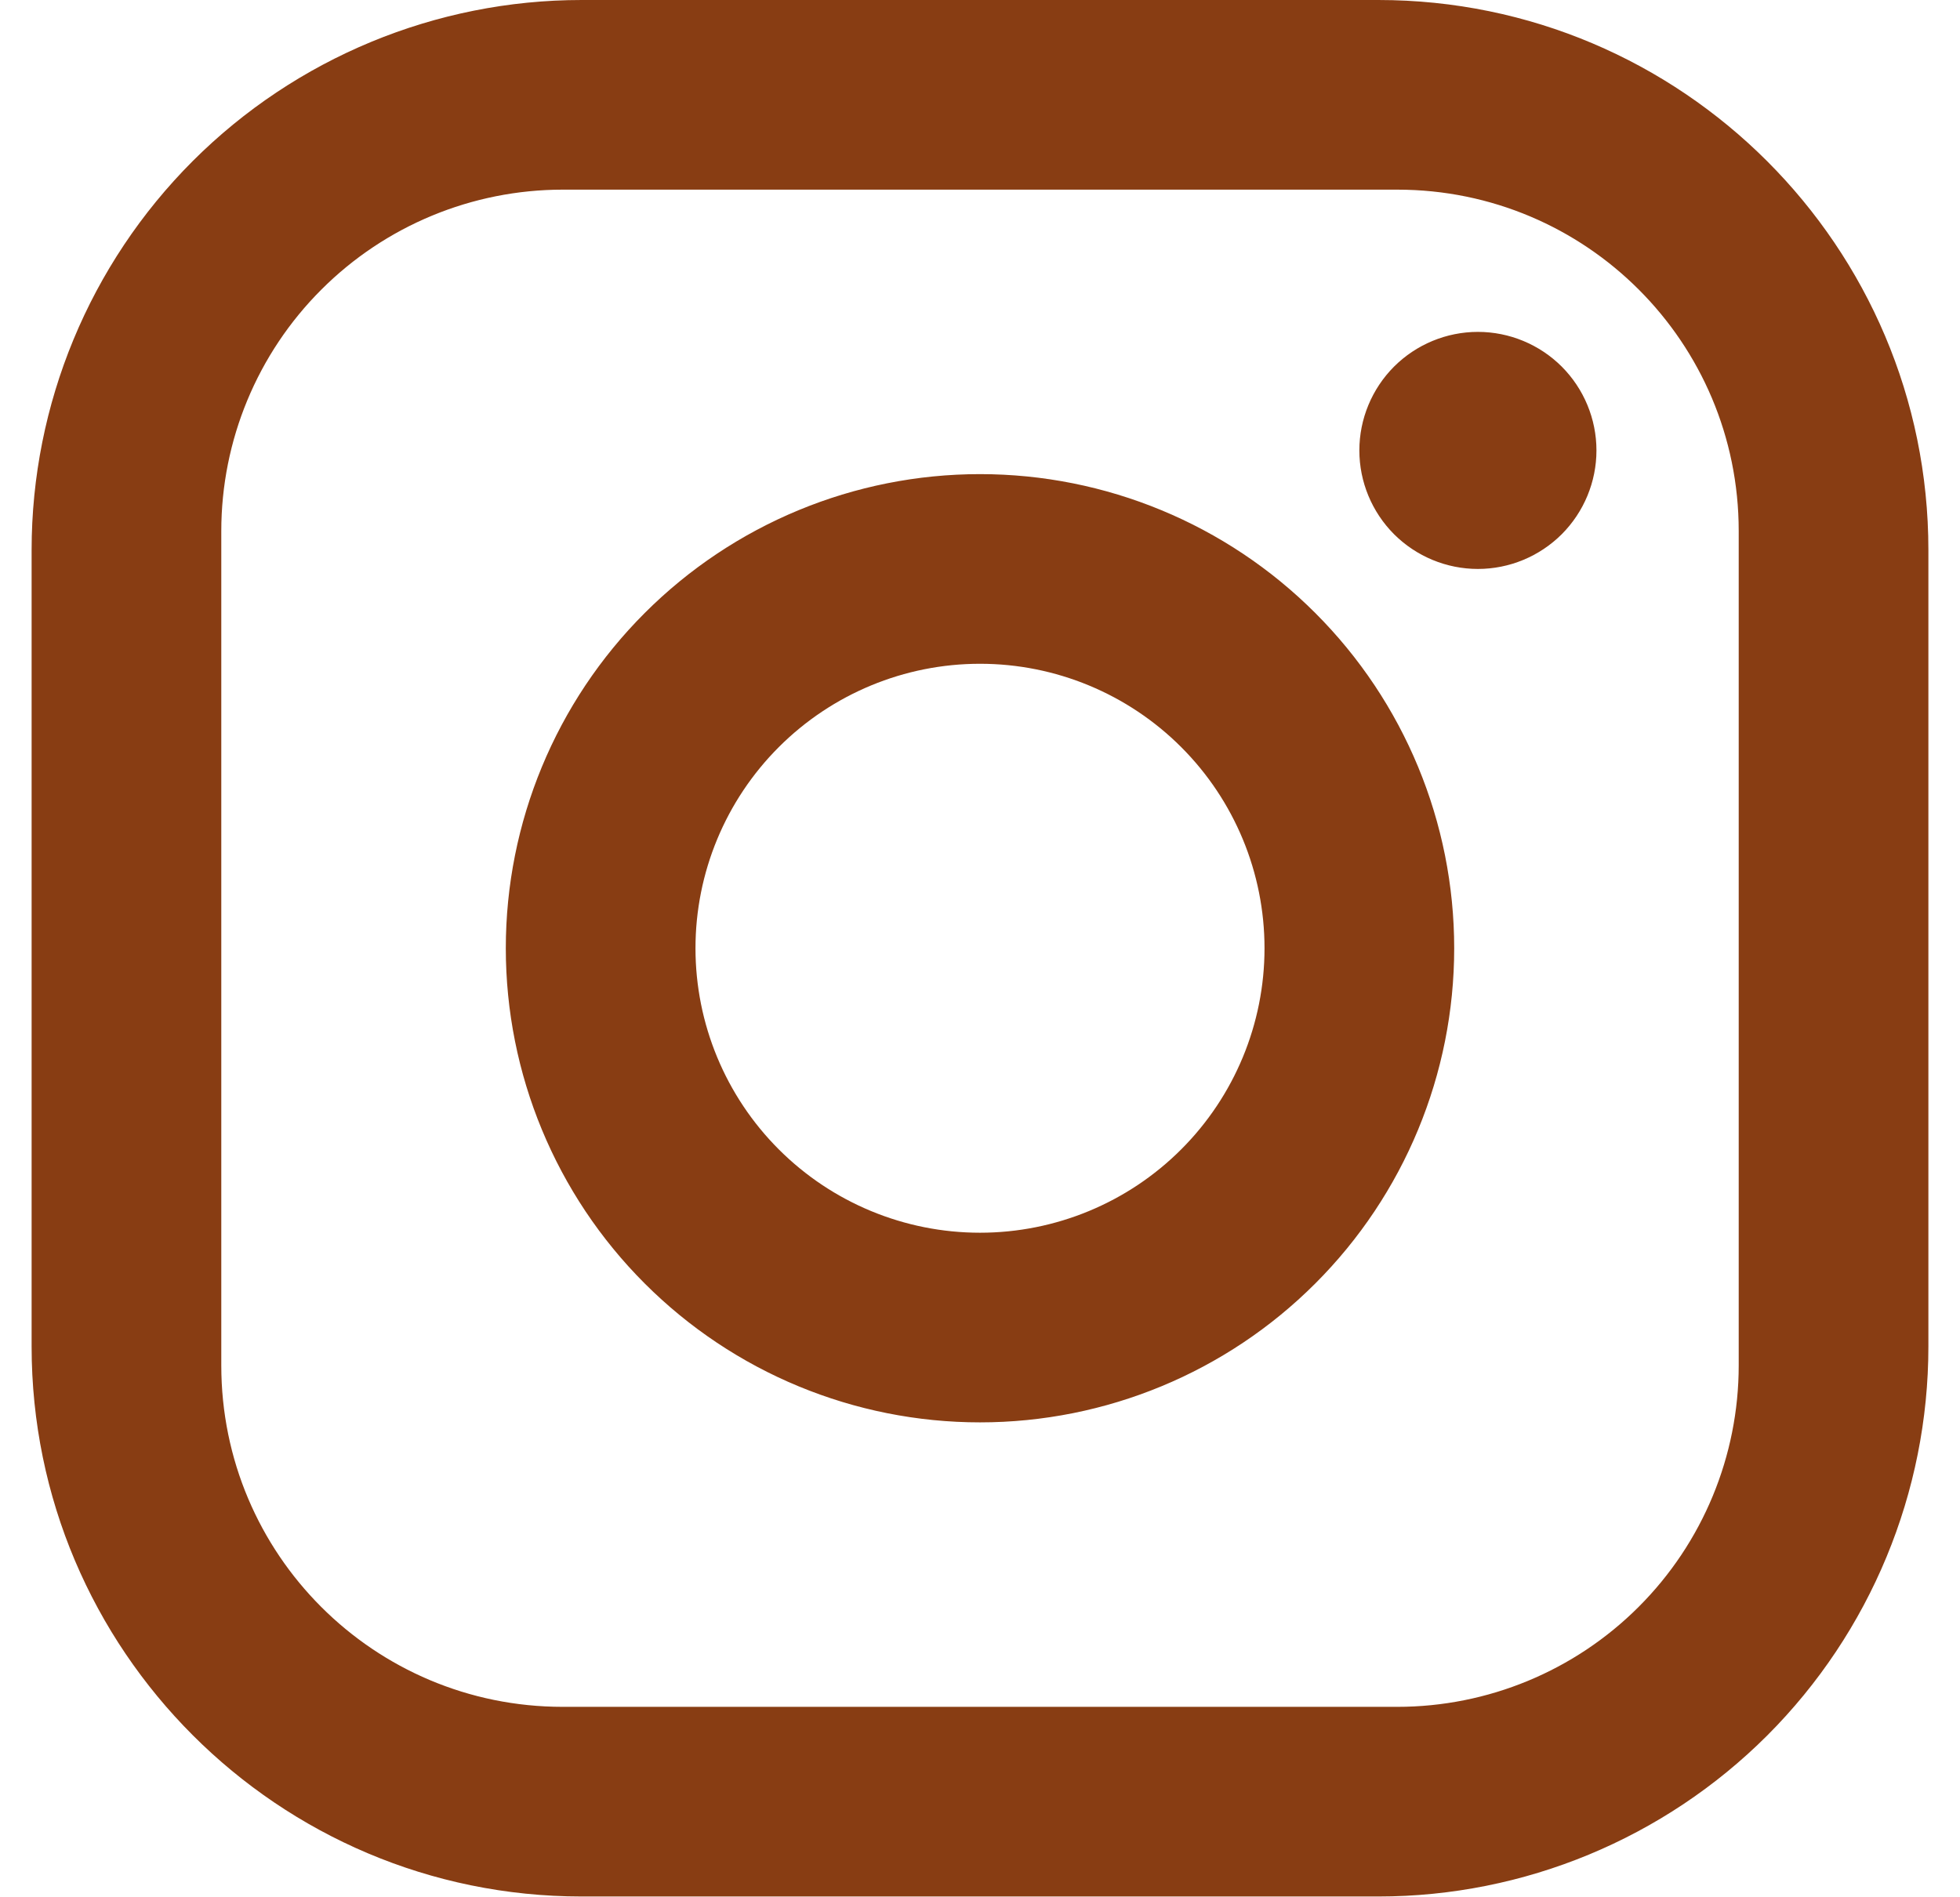
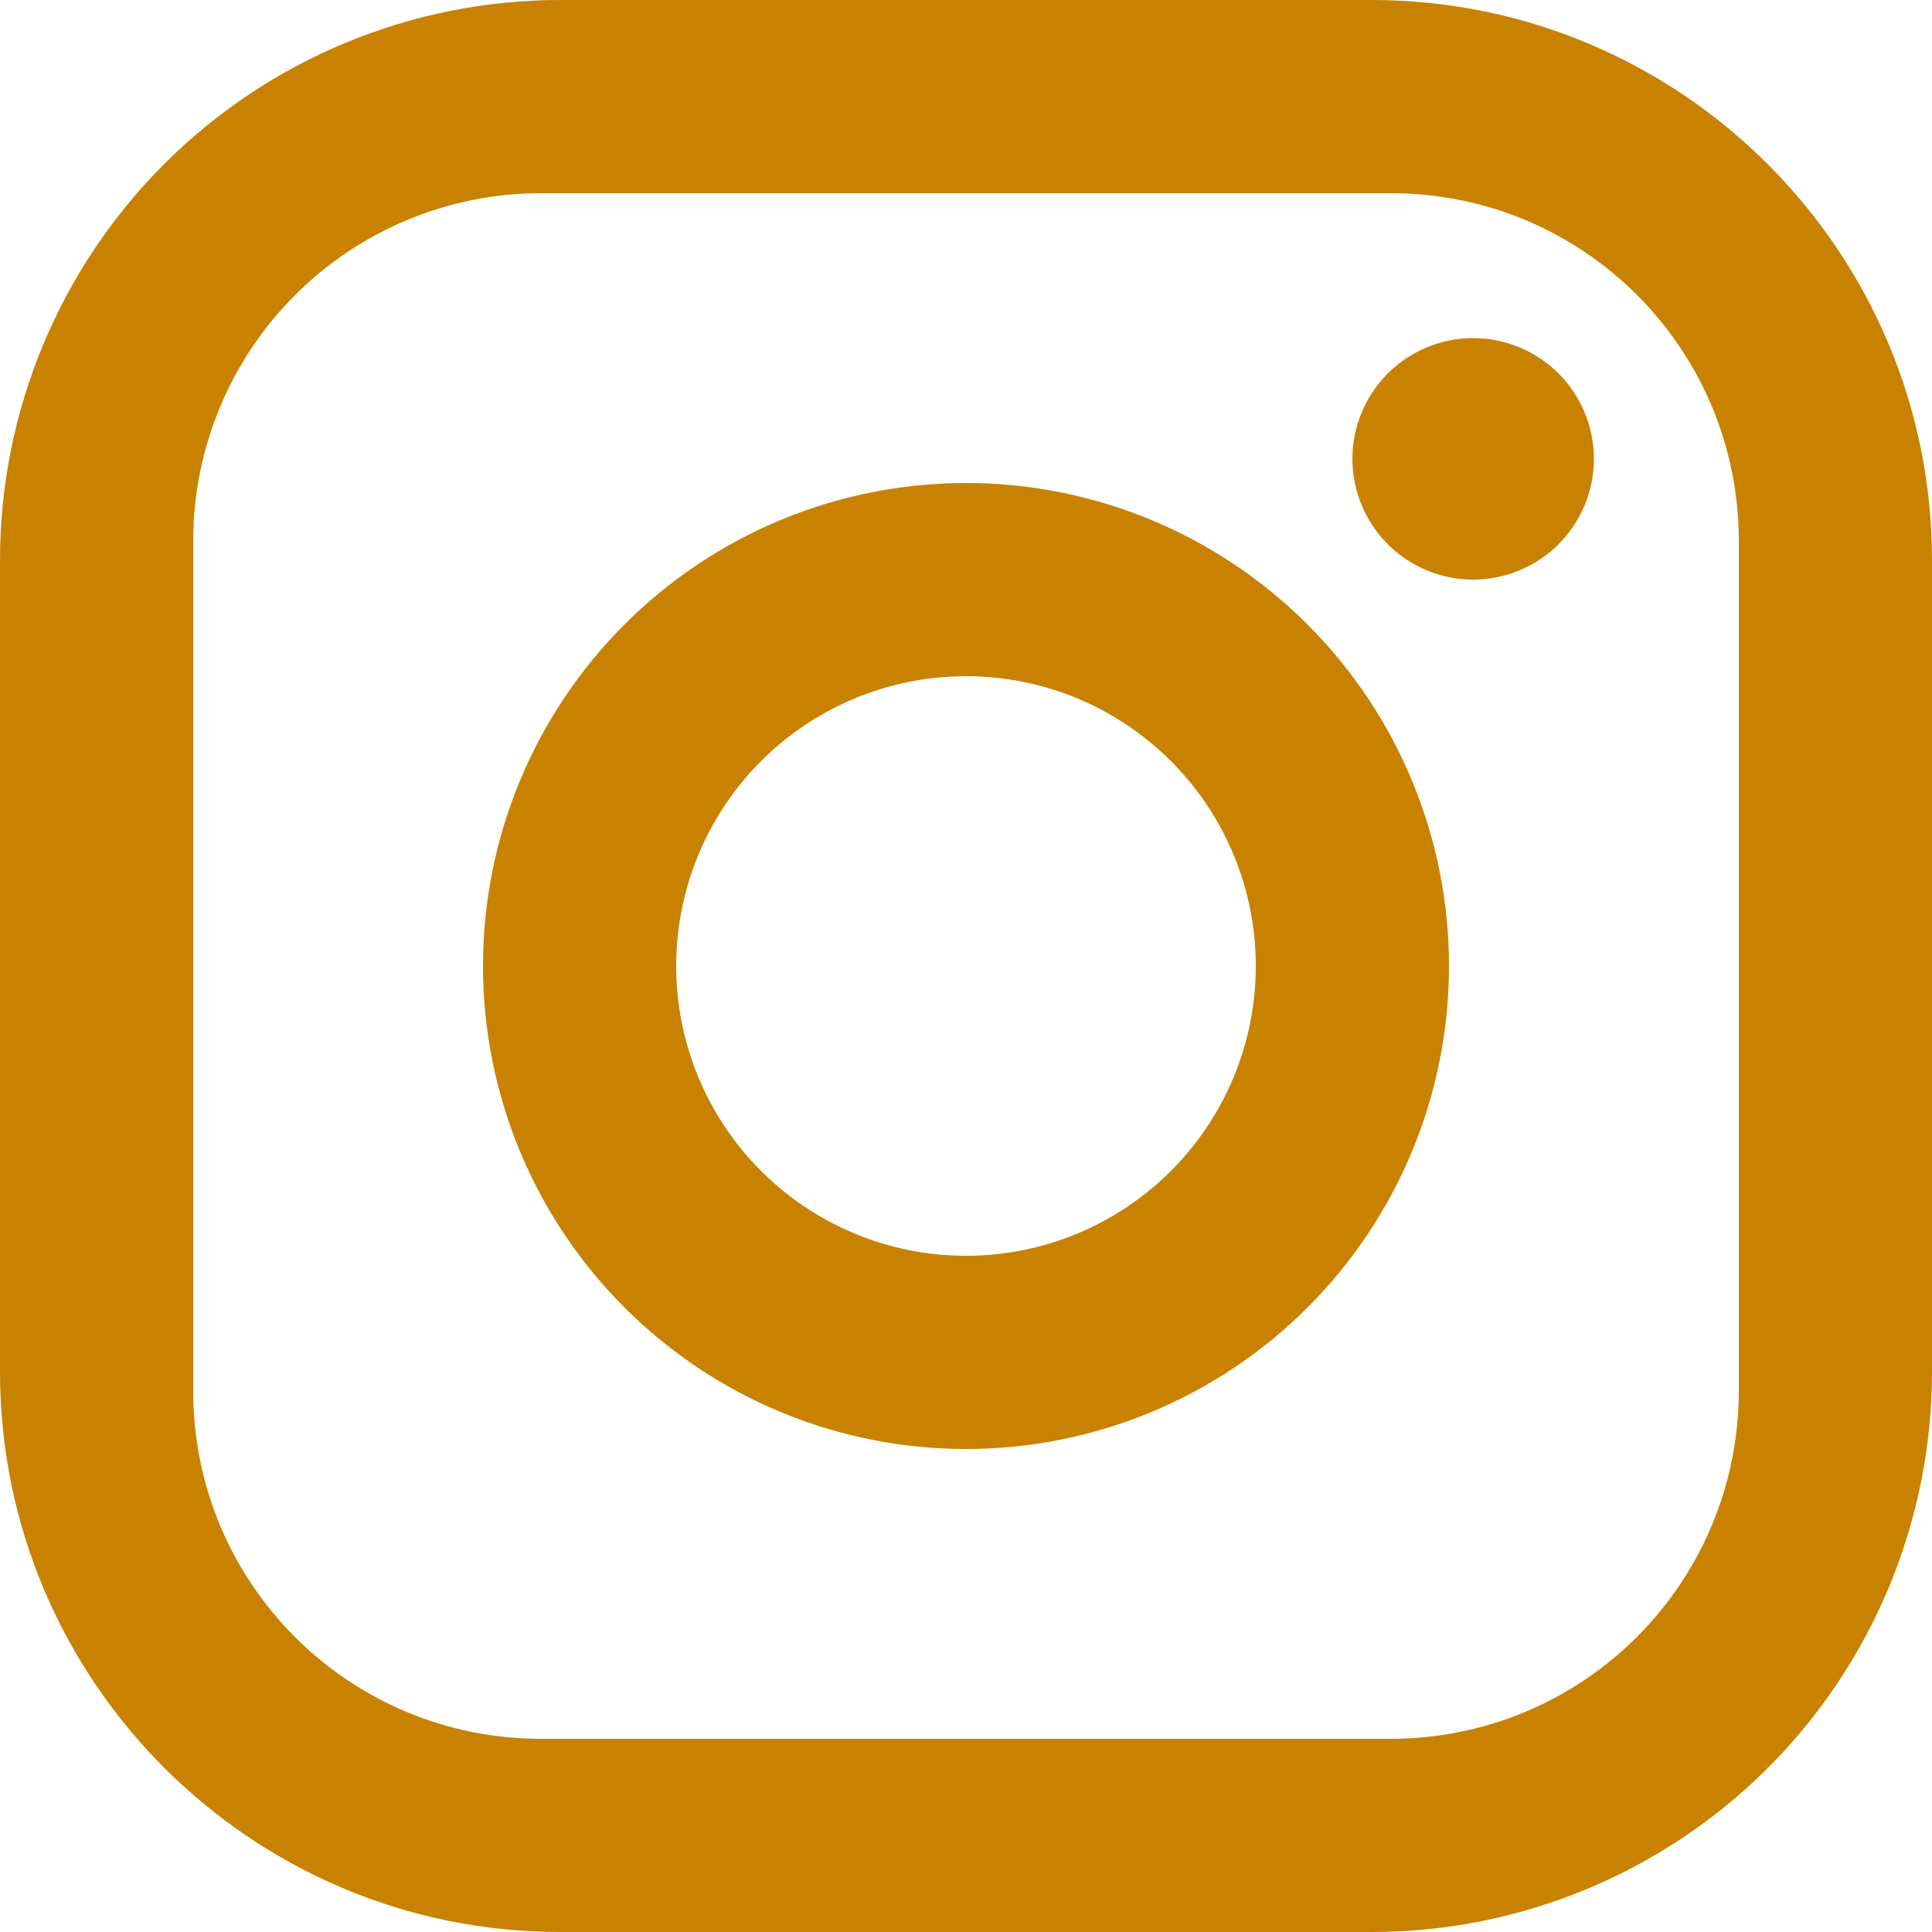
- <svg xmlns="http://www.w3.org/2000/svg" width="31" height="30" viewBox="0 0 31 30" fill="none">
-   <path d="M9.2 0H21.8C26.6 0 30.5 3.9 30.5 8.7V21.3C30.5 23.607 29.583 25.82 27.952 27.452C26.32 29.083 24.107 30 21.8 30H9.2C4.4 30 0.5 26.1 0.5 21.3V8.7C0.5 6.393 1.417 4.18 3.048 2.548C4.68 0.917 6.893 0 9.2 0M8.9 3C7.468 3 6.094 3.569 5.082 4.582C4.069 5.594 3.5 6.968 3.5 8.4V21.6C3.5 24.585 5.915 27 8.9 27H22.1C23.532 27 24.906 26.431 25.918 25.418C26.931 24.406 27.5 23.032 27.5 21.6V8.4C27.5 5.415 25.085 3 22.1 3H8.9ZM23.375 5.25C23.872 5.25 24.349 5.448 24.701 5.799C25.052 6.151 25.25 6.628 25.25 7.125C25.25 7.622 25.052 8.099 24.701 8.451C24.349 8.802 23.872 9 23.375 9C22.878 9 22.401 8.802 22.049 8.451C21.698 8.099 21.5 7.622 21.5 7.125C21.5 6.628 21.698 6.151 22.049 5.799C22.401 5.448 22.878 5.25 23.375 5.25ZM15.5 7.5C17.489 7.5 19.397 8.29 20.803 9.697C22.21 11.103 23 13.011 23 15C23 16.989 22.21 18.897 20.803 20.303C19.397 21.71 17.489 22.5 15.5 22.5C13.511 22.5 11.603 21.71 10.197 20.303C8.79 18.897 8 16.989 8 15C8 13.011 8.79 11.103 10.197 9.697C11.603 8.29 13.511 7.5 15.5 7.5M15.5 10.5C14.306 10.5 13.162 10.974 12.318 11.818C11.474 12.662 11 13.806 11 15C11 16.194 11.474 17.338 12.318 18.182C13.162 19.026 14.306 19.5 15.5 19.5C16.694 19.5 17.838 19.026 18.682 18.182C19.526 17.338 20 16.194 20 15C20 13.806 19.526 12.662 18.682 11.818C17.838 10.974 16.694 10.5 15.5 10.5Z" fill="#883D13" />
+ <svg xmlns="http://www.w3.org/2000/svg" width="30" height="30" viewBox="0 0 30 30" fill="none">
+   <path d="M8.7 0H21.3C26.1 0 30 3.9 30 8.7V21.3C30 23.607 29.083 25.82 27.452 27.452C25.82 29.083 23.607 30 21.3 30H8.7C3.9 30 0 26.1 0 21.3V8.7C0 6.393 0.917 4.18 2.548 2.548C4.18 0.917 6.393 0 8.7 0M8.4 3C6.968 3 5.594 3.569 4.582 4.582C3.569 5.594 3 6.968 3 8.4V21.6C3 24.585 5.415 27 8.4 27H21.6C23.032 27 24.406 26.431 25.418 25.418C26.431 24.406 27 23.032 27 21.6V8.4C27 5.415 24.585 3 21.6 3H8.4ZM22.875 5.25C23.372 5.25 23.849 5.448 24.201 5.799C24.552 6.151 24.75 6.628 24.75 7.125C24.75 7.622 24.552 8.099 24.201 8.451C23.849 8.802 23.372 9 22.875 9C22.378 9 21.901 8.802 21.549 8.451C21.198 8.099 21 7.622 21 7.125C21 6.628 21.198 6.151 21.549 5.799C21.901 5.448 22.378 5.25 22.875 5.25ZM15 7.5C16.989 7.5 18.897 8.29 20.303 9.697C21.71 11.103 22.5 13.011 22.5 15C22.5 16.989 21.71 18.897 20.303 20.303C18.897 21.71 16.989 22.5 15 22.5C13.011 22.5 11.103 21.71 9.697 20.303C8.29 18.897 7.5 16.989 7.5 15C7.5 13.011 8.29 11.103 9.697 9.697C11.103 8.29 13.011 7.5 15 7.5M15 10.5C13.806 10.5 12.662 10.974 11.818 11.818C10.974 12.662 10.5 13.806 10.5 15C10.5 16.194 10.974 17.338 11.818 18.182C12.662 19.026 13.806 19.5 15 19.5C16.194 19.5 17.338 19.026 18.182 18.182C19.026 17.338 19.5 16.194 19.5 15C19.5 13.806 19.026 12.662 18.182 11.818C17.338 10.974 16.194 10.5 15 10.5Z" fill="#C88200" />
</svg>
